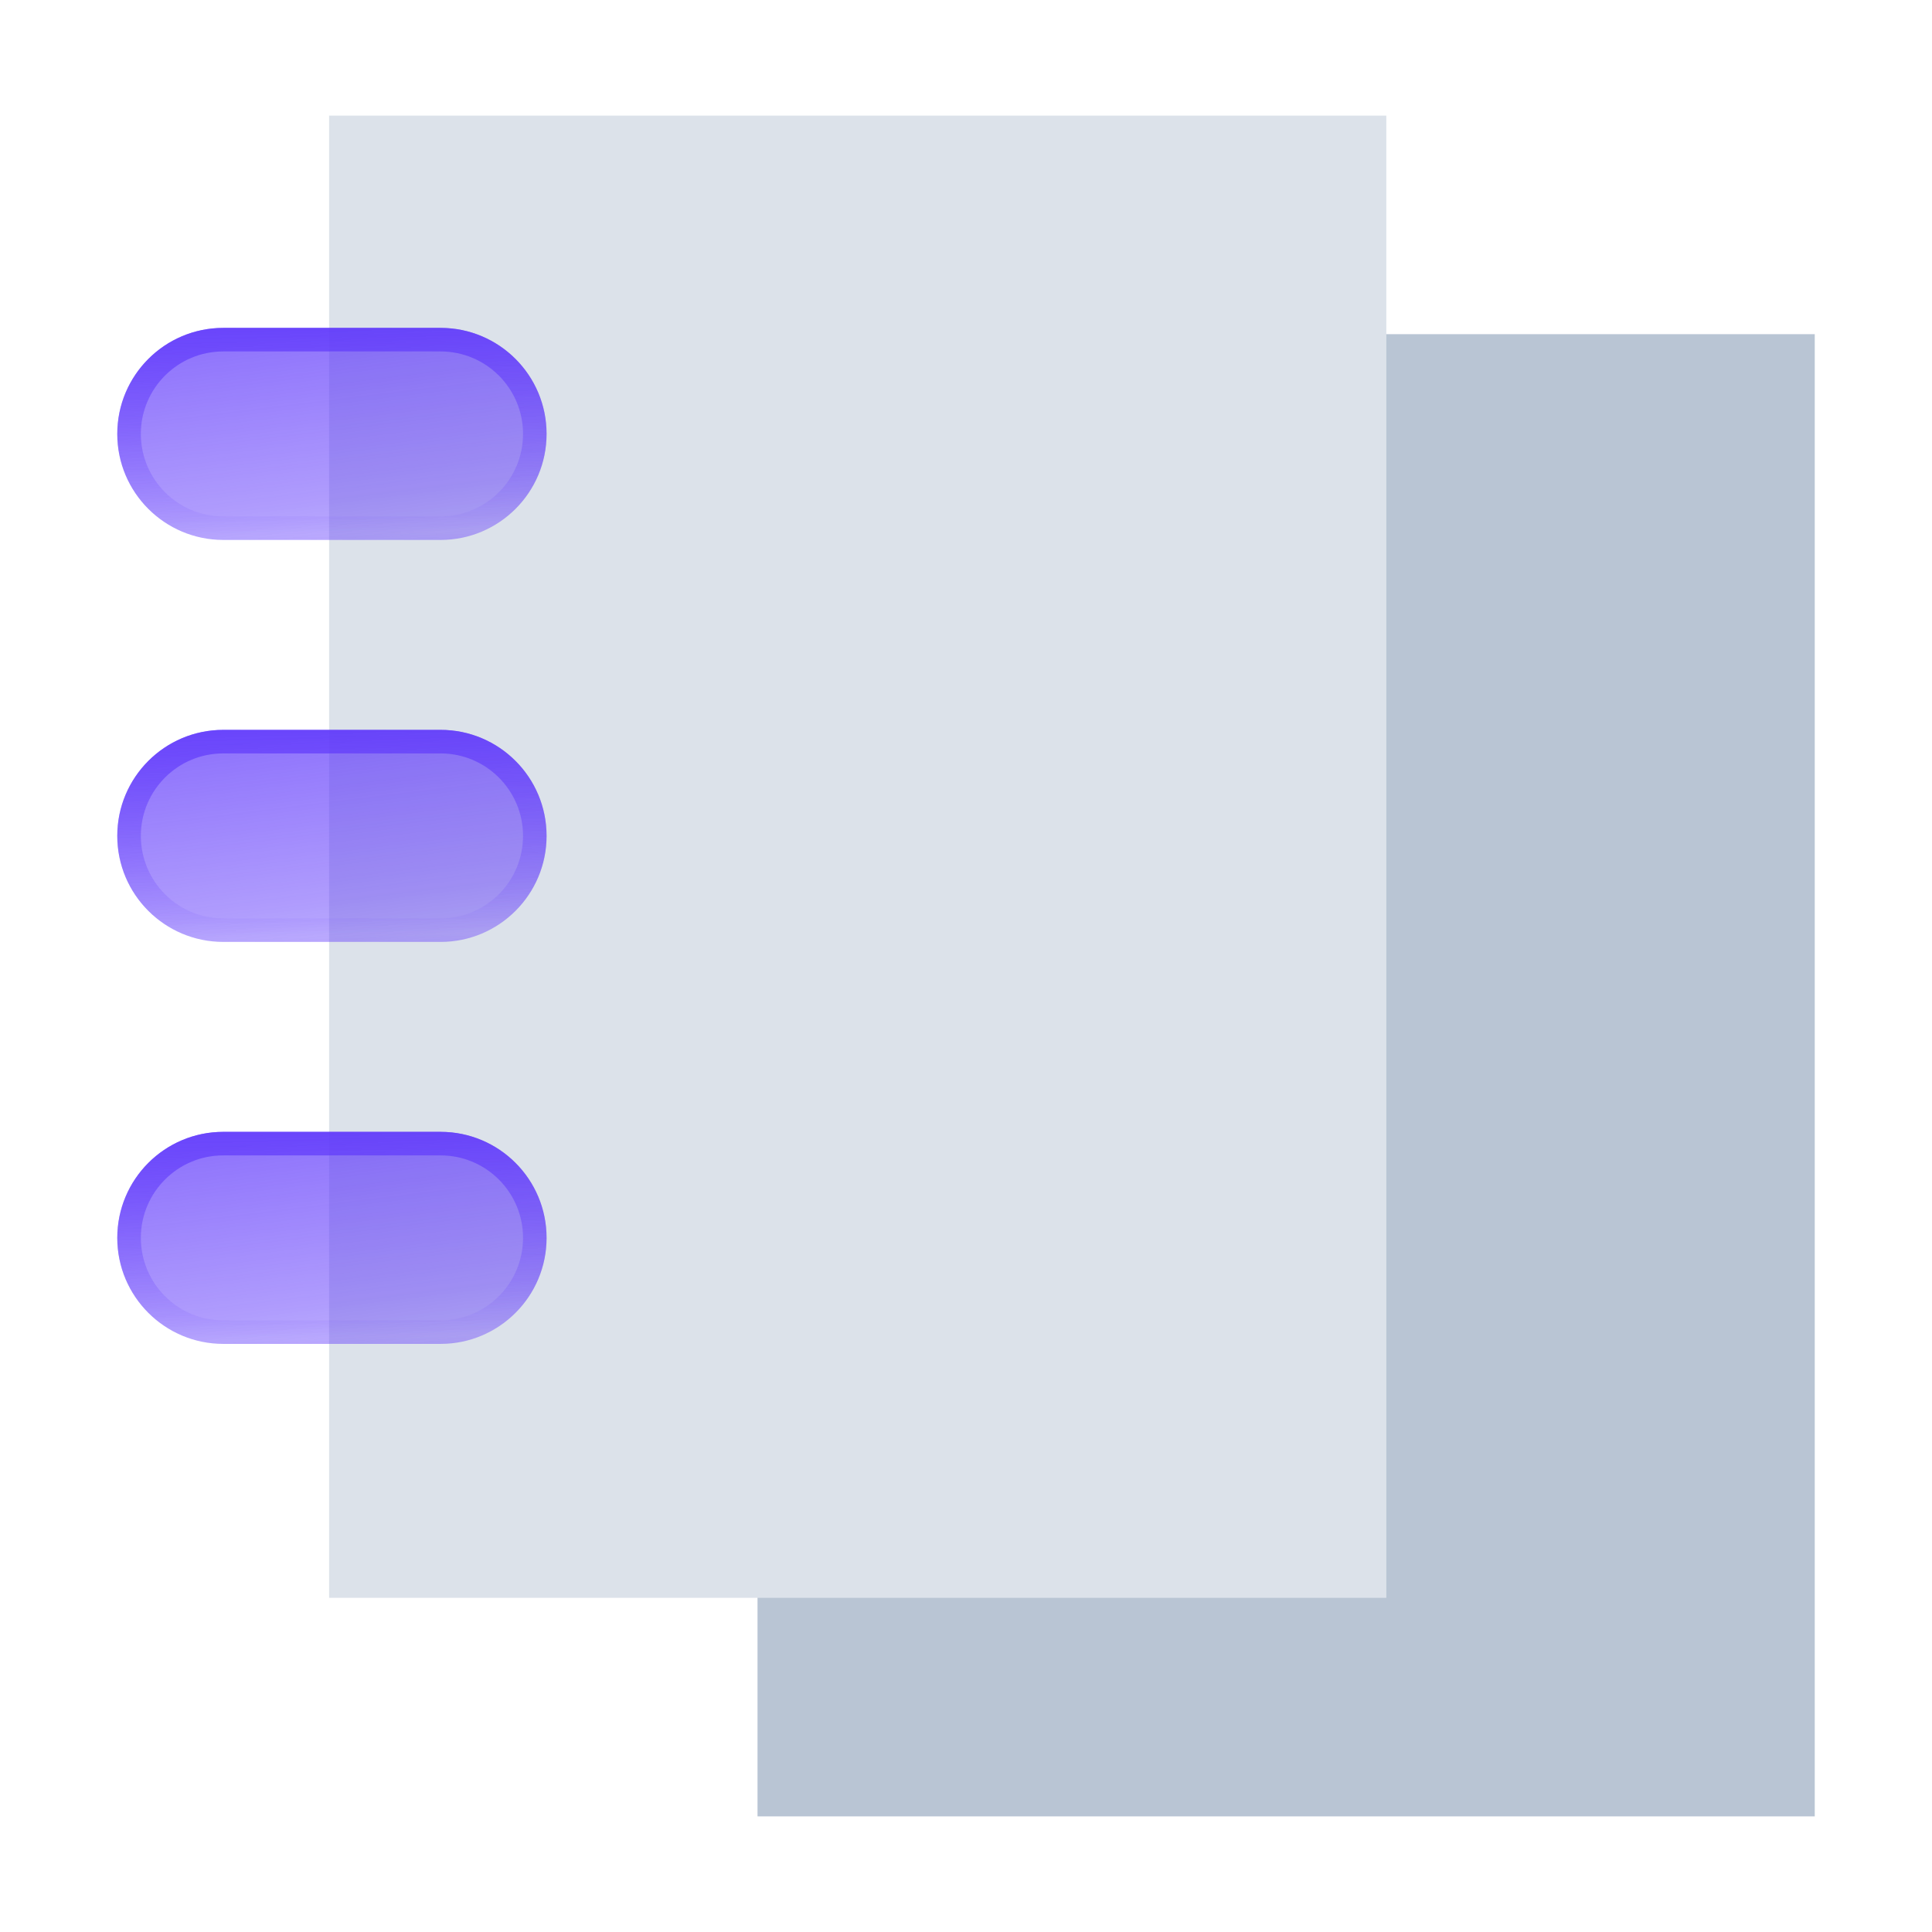
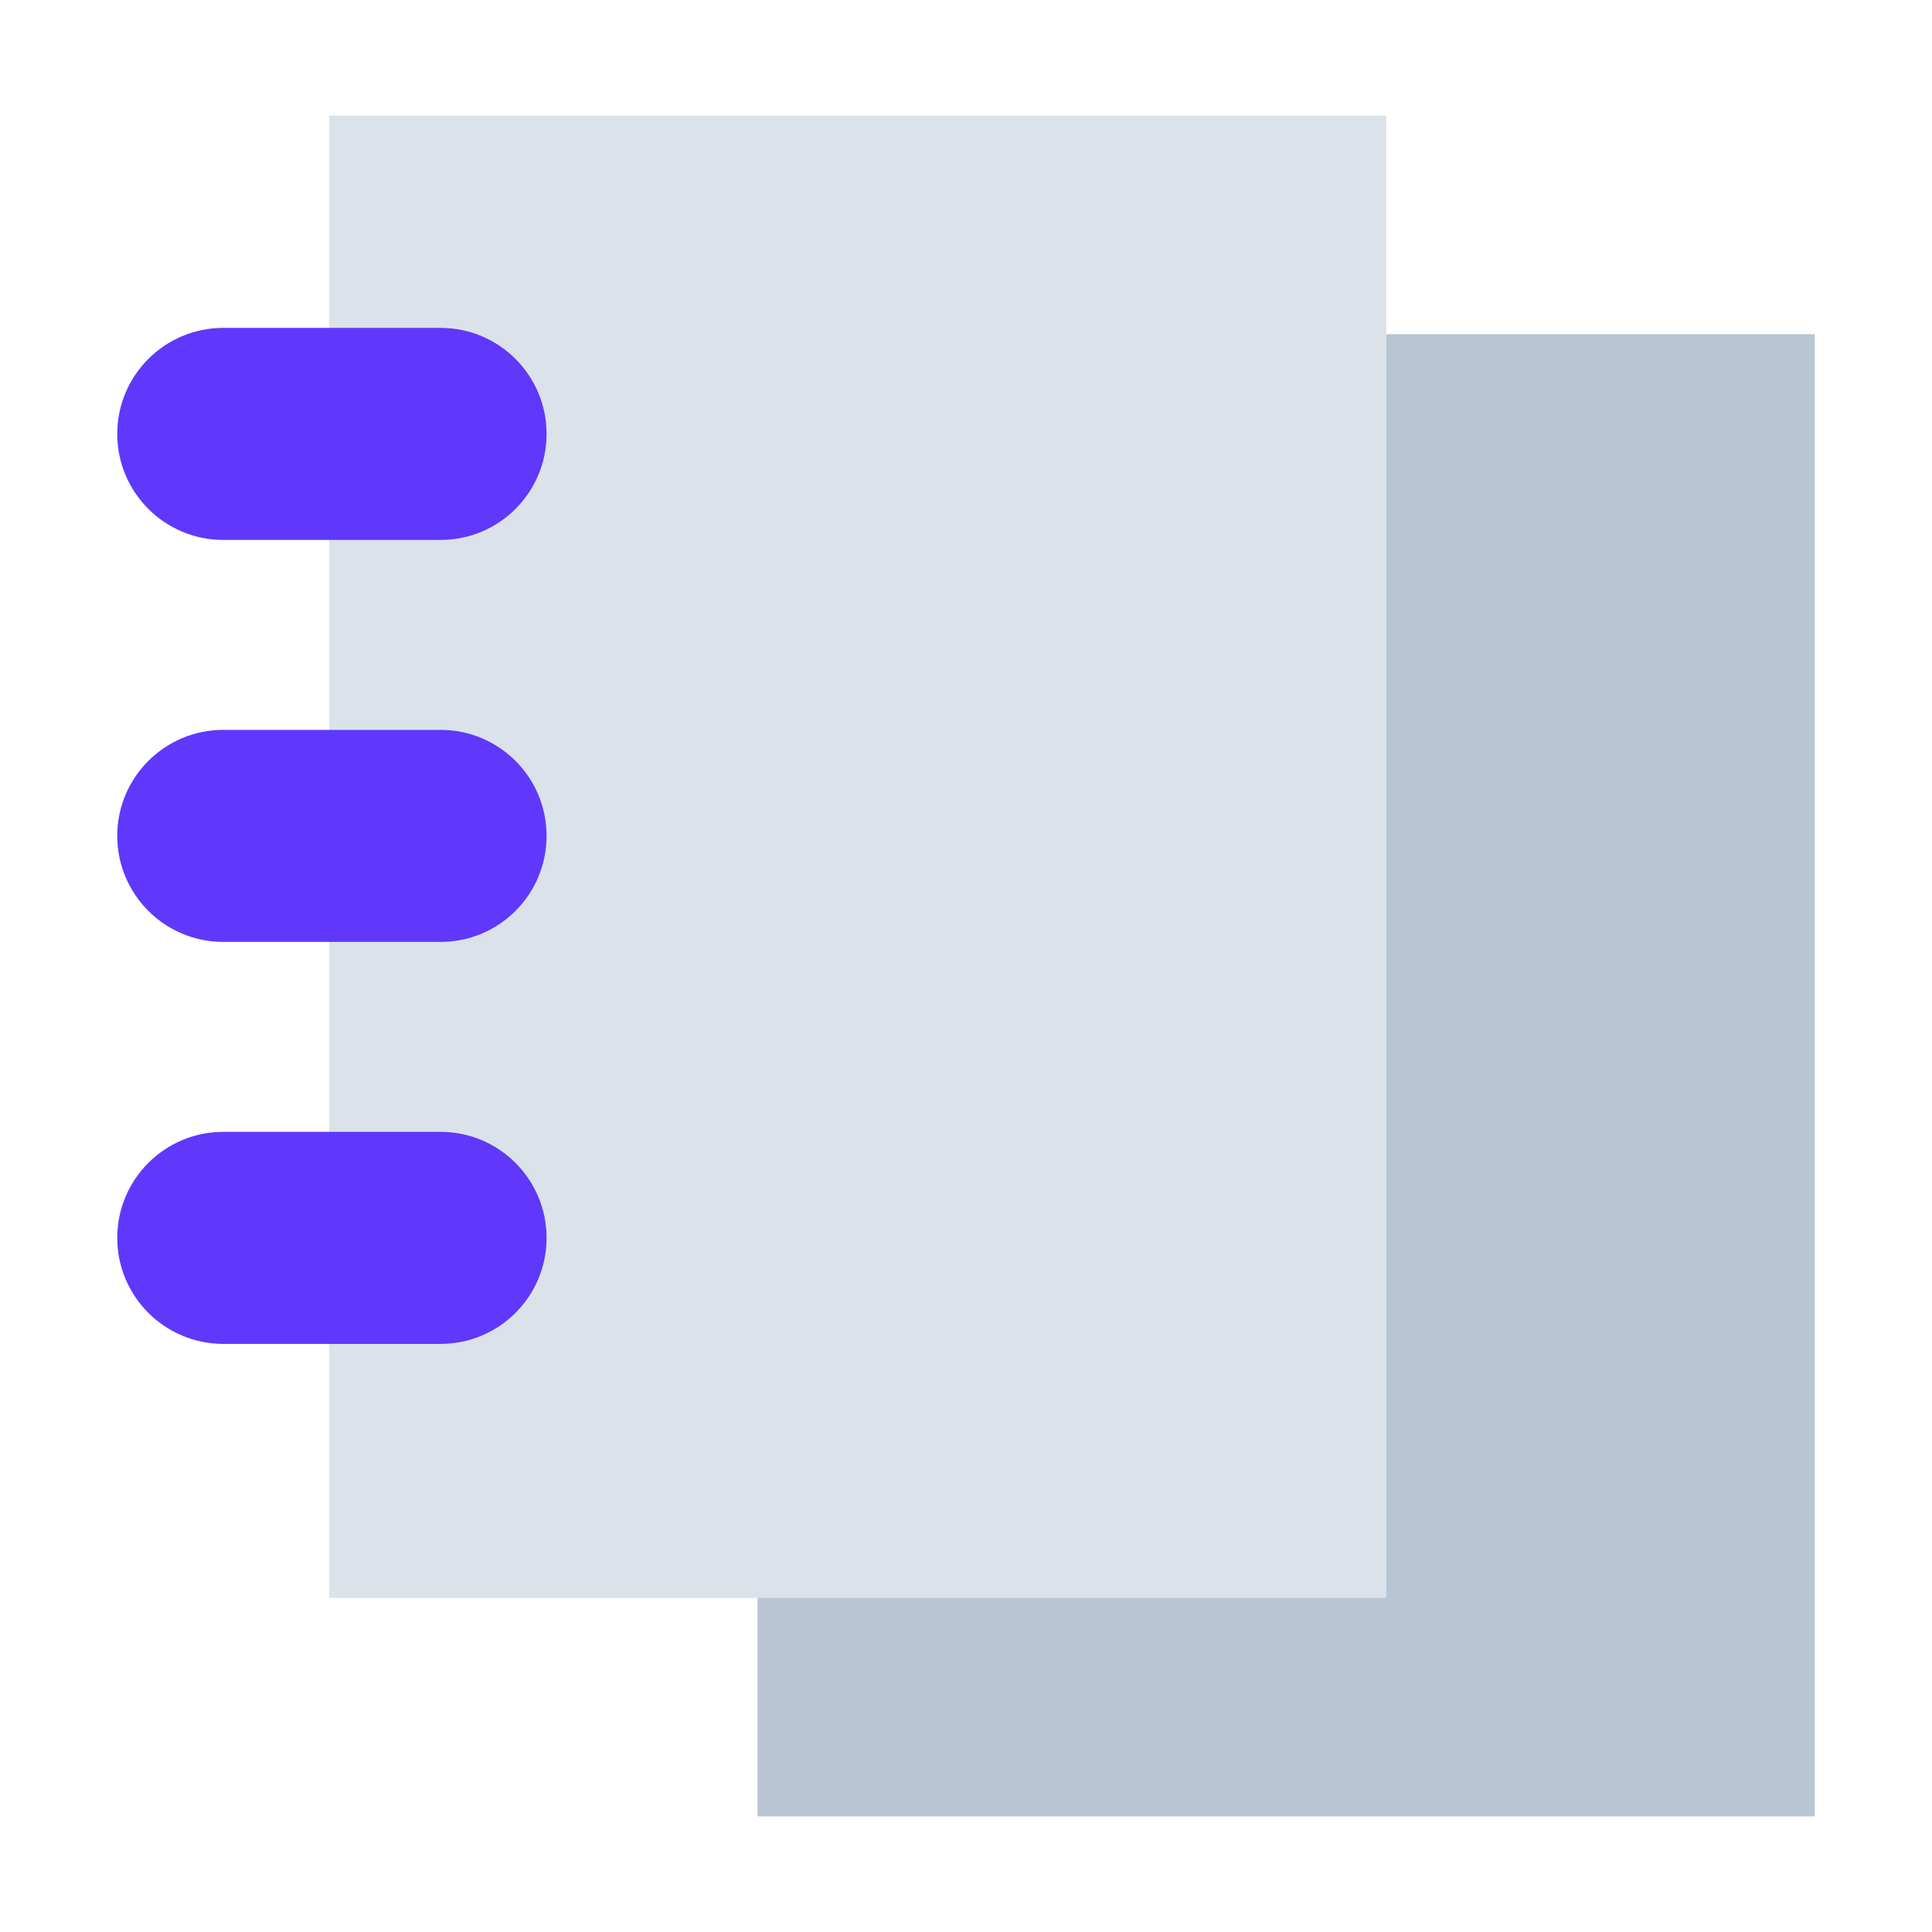
<svg xmlns="http://www.w3.org/2000/svg" width="32" height="32" viewBox="0 0 32 32" fill="none">
  <path d="M12.547 30.085L30.058 30.085L30.058 5.535L12.547 5.535L12.547 30.085Z" fill="#B9C5D4" />
  <path d="M5.451 26.465L22.962 26.465L22.962 1.915L5.451 1.915L5.451 26.465Z" fill="#DCE2EA" />
-   <g filter="url(#filter0_b_3575_3858)">
-     <path fill-rule="evenodd" clip-rule="evenodd" d="M1.942 7.187C1.942 6.217 2.729 5.431 3.698 5.431H7.297C8.267 5.431 9.053 6.217 9.053 7.187C9.053 8.157 8.267 8.943 7.297 8.943H3.698C2.729 8.943 1.942 8.157 1.942 7.187Z" fill="url(#paint0_linear_3575_3858)" />
-     <path d="M2.138 7.187C2.138 6.325 2.836 5.626 3.698 5.626H7.297C8.159 5.626 8.858 6.325 8.858 7.187C8.858 8.049 8.159 8.748 7.297 8.748H3.698C2.836 8.748 2.138 8.049 2.138 7.187Z" stroke="url(#paint1_linear_3575_3858)" stroke-width="0.39" />
+   <g filter="url(#filter0_b_3743_5972)">
+     <path fill-rule="evenodd" clip-rule="evenodd" d="M1.942 7.187C1.942 6.217 2.729 5.431 3.698 5.431H7.297C8.267 5.431 9.053 6.217 9.053 7.187C9.053 8.157 8.267 8.943 7.297 8.943H3.698C2.729 8.943 1.942 8.157 1.942 7.187Z" fill="#5F38FB" />
  </g>
-   <g filter="url(#filter1_b_3575_3858)">
-     <path fill-rule="evenodd" clip-rule="evenodd" d="M1.942 13.845C1.942 12.875 2.729 12.089 3.698 12.089H7.297C8.267 12.089 9.053 12.875 9.053 13.845C9.053 14.815 8.267 15.601 7.297 15.601H3.698C2.729 15.601 1.942 14.815 1.942 13.845Z" fill="url(#paint2_linear_3575_3858)" />
-     <path d="M2.138 13.845C2.138 12.983 2.836 12.284 3.698 12.284H7.297C8.159 12.284 8.858 12.983 8.858 13.845C8.858 14.707 8.159 15.406 7.297 15.406H3.698C2.836 15.406 2.138 14.707 2.138 13.845Z" stroke="url(#paint3_linear_3575_3858)" stroke-width="0.39" />
+   <g filter="url(#filter1_b_3743_5972)">
+     <path fill-rule="evenodd" clip-rule="evenodd" d="M1.942 13.845C1.942 12.875 2.729 12.089 3.698 12.089H7.297C8.267 12.089 9.053 12.875 9.053 13.845C9.053 14.815 8.267 15.601 7.297 15.601H3.698C2.729 15.601 1.942 14.815 1.942 13.845Z" fill="#5F38FB" />
  </g>
-   <g filter="url(#filter2_b_3575_3858)">
-     <path fill-rule="evenodd" clip-rule="evenodd" d="M1.942 20.503C1.942 19.533 2.729 18.747 3.698 18.747H7.297C8.267 18.747 9.053 19.533 9.053 20.503C9.053 21.473 8.267 22.259 7.297 22.259H3.698C2.729 22.259 1.942 21.473 1.942 20.503Z" fill="url(#paint4_linear_3575_3858)" />
-     <path d="M2.138 20.503C2.138 19.641 2.836 18.942 3.698 18.942H7.297C8.159 18.942 8.858 19.641 8.858 20.503C8.858 21.365 8.159 22.064 7.297 22.064H3.698C2.836 22.064 2.138 21.365 2.138 20.503Z" stroke="url(#paint5_linear_3575_3858)" stroke-width="0.39" />
+   <g filter="url(#filter2_b_3743_5972)">
+     <path fill-rule="evenodd" clip-rule="evenodd" d="M1.942 20.503C1.942 19.534 2.729 18.747 3.698 18.747H7.297C8.267 18.747 9.053 19.534 9.053 20.503C9.053 21.473 8.267 22.259 7.297 22.259H3.698C2.729 22.259 1.942 21.473 1.942 20.503Z" fill="#5F38FB" />
  </g>
  <defs>
-     <filter id="filter0_b_3575_3858" x="0.381" y="3.87" width="10.232" height="6.634" filterUnits="userSpaceOnUse" color-interpolation-filters="sRGB">
+     <filter id="filter0_b_3743_5972" x="0.381" y="3.87" width="10.232" height="6.634" filterUnits="userSpaceOnUse" color-interpolation-filters="sRGB">
      <feFlood flood-opacity="0" result="BackgroundImageFix" />
      <feGaussianBlur in="BackgroundImageFix" stdDeviation="0.78" />
-       <feComposite in2="SourceAlpha" operator="in" result="effect1_backgroundBlur_3575_3858" />
-       <feBlend mode="normal" in="SourceGraphic" in2="effect1_backgroundBlur_3575_3858" result="shape" />
+       <feComposite in2="SourceAlpha" operator="in" result="effect1_backgroundBlur_3743_5972" />
+       <feBlend mode="normal" in="SourceGraphic" in2="effect1_backgroundBlur_3743_5972" result="shape" />
    </filter>
-     <filter id="filter1_b_3575_3858" x="0.381" y="10.528" width="10.232" height="6.634" filterUnits="userSpaceOnUse" color-interpolation-filters="sRGB">
+     <filter id="filter1_b_3743_5972" x="0.381" y="10.528" width="10.232" height="6.634" filterUnits="userSpaceOnUse" color-interpolation-filters="sRGB">
      <feFlood flood-opacity="0" result="BackgroundImageFix" />
      <feGaussianBlur in="BackgroundImageFix" stdDeviation="0.78" />
-       <feComposite in2="SourceAlpha" operator="in" result="effect1_backgroundBlur_3575_3858" />
-       <feBlend mode="normal" in="SourceGraphic" in2="effect1_backgroundBlur_3575_3858" result="shape" />
+       <feComposite in2="SourceAlpha" operator="in" result="effect1_backgroundBlur_3743_5972" />
+       <feBlend mode="normal" in="SourceGraphic" in2="effect1_backgroundBlur_3743_5972" result="shape" />
    </filter>
-     <filter id="filter2_b_3575_3858" x="0.381" y="17.186" width="10.232" height="6.634" filterUnits="userSpaceOnUse" color-interpolation-filters="sRGB">
+     <filter id="filter2_b_3743_5972" x="0.381" y="17.186" width="10.232" height="6.634" filterUnits="userSpaceOnUse" color-interpolation-filters="sRGB">
      <feFlood flood-opacity="0" result="BackgroundImageFix" />
      <feGaussianBlur in="BackgroundImageFix" stdDeviation="0.78" />
-       <feComposite in2="SourceAlpha" operator="in" result="effect1_backgroundBlur_3575_3858" />
-       <feBlend mode="normal" in="SourceGraphic" in2="effect1_backgroundBlur_3575_3858" result="shape" />
+       <feComposite in2="SourceAlpha" operator="in" result="effect1_backgroundBlur_3743_5972" />
+       <feBlend mode="normal" in="SourceGraphic" in2="effect1_backgroundBlur_3743_5972" result="shape" />
    </filter>
-     <linearGradient id="paint0_linear_3575_3858" x1="6.937" y1="11.556" x2="5.946" y2="3.426" gradientUnits="userSpaceOnUse">
-       <stop offset="0.082" stop-color="#8566FF" stop-opacity="0.3" />
-       <stop offset="0.424" stop-color="#5F38FB" stop-opacity="0.5" />
-       <stop offset="0.762" stop-color="#5F38FB" stop-opacity="0.7" />
-     </linearGradient>
-     <linearGradient id="paint1_linear_3575_3858" x1="5.498" y1="13.123" x2="5.271" y2="2.678" gradientUnits="userSpaceOnUse">
-       <stop offset="0.137" stop-color="#AF9BFD" />
-       <stop offset="0.41" stop-color="#5F38FB" stop-opacity="0" />
-       <stop offset="0.835" stop-color="#5F38FB" />
-     </linearGradient>
-     <linearGradient id="paint2_linear_3575_3858" x1="6.937" y1="18.214" x2="5.946" y2="10.084" gradientUnits="userSpaceOnUse">
-       <stop offset="0.082" stop-color="#8566FF" stop-opacity="0.3" />
-       <stop offset="0.424" stop-color="#5F38FB" stop-opacity="0.5" />
-       <stop offset="0.762" stop-color="#5F38FB" stop-opacity="0.7" />
-     </linearGradient>
-     <linearGradient id="paint3_linear_3575_3858" x1="5.498" y1="19.781" x2="5.271" y2="9.336" gradientUnits="userSpaceOnUse">
-       <stop offset="0.137" stop-color="#AF9BFD" />
-       <stop offset="0.41" stop-color="#5F38FB" stop-opacity="0" />
-       <stop offset="0.835" stop-color="#5F38FB" />
-     </linearGradient>
-     <linearGradient id="paint4_linear_3575_3858" x1="6.937" y1="24.872" x2="5.946" y2="16.742" gradientUnits="userSpaceOnUse">
-       <stop offset="0.082" stop-color="#8566FF" stop-opacity="0.3" />
-       <stop offset="0.424" stop-color="#5F38FB" stop-opacity="0.5" />
-       <stop offset="0.762" stop-color="#5F38FB" stop-opacity="0.7" />
-     </linearGradient>
-     <linearGradient id="paint5_linear_3575_3858" x1="5.498" y1="26.439" x2="5.271" y2="15.994" gradientUnits="userSpaceOnUse">
-       <stop offset="0.137" stop-color="#AF9BFD" />
-       <stop offset="0.41" stop-color="#5F38FB" stop-opacity="0" />
-       <stop offset="0.835" stop-color="#5F38FB" />
-     </linearGradient>
  </defs>
</svg>
